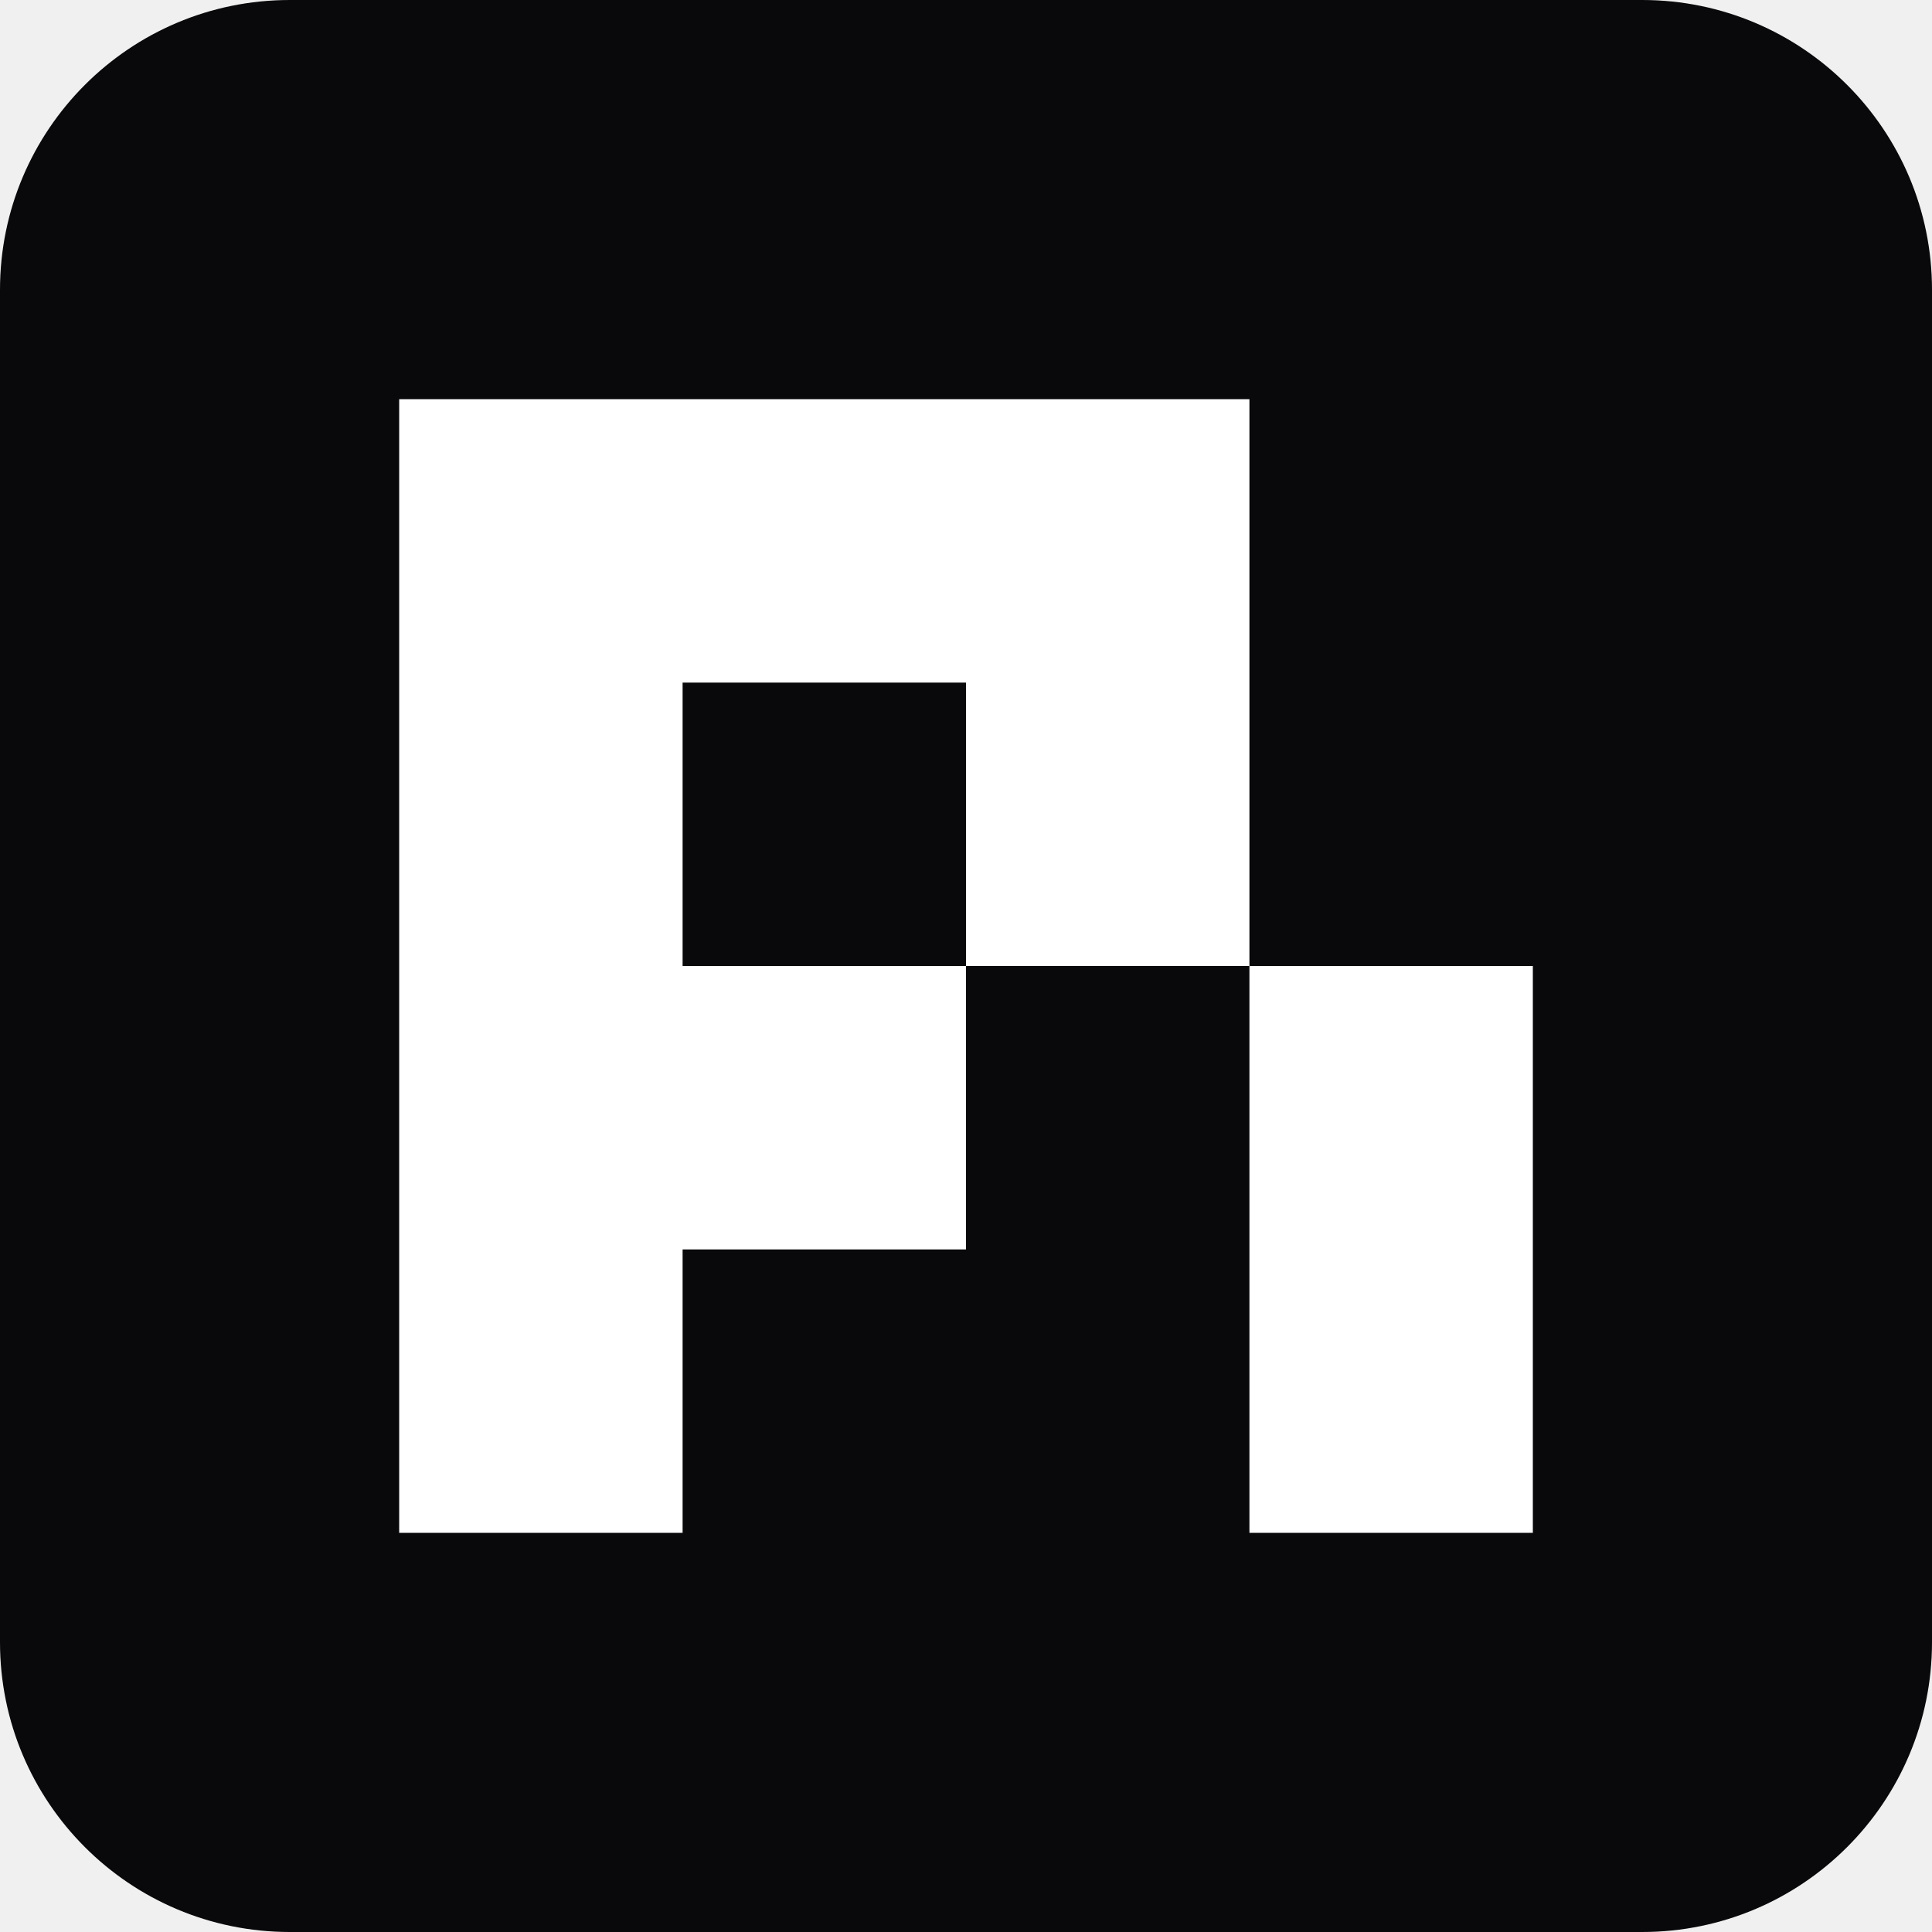
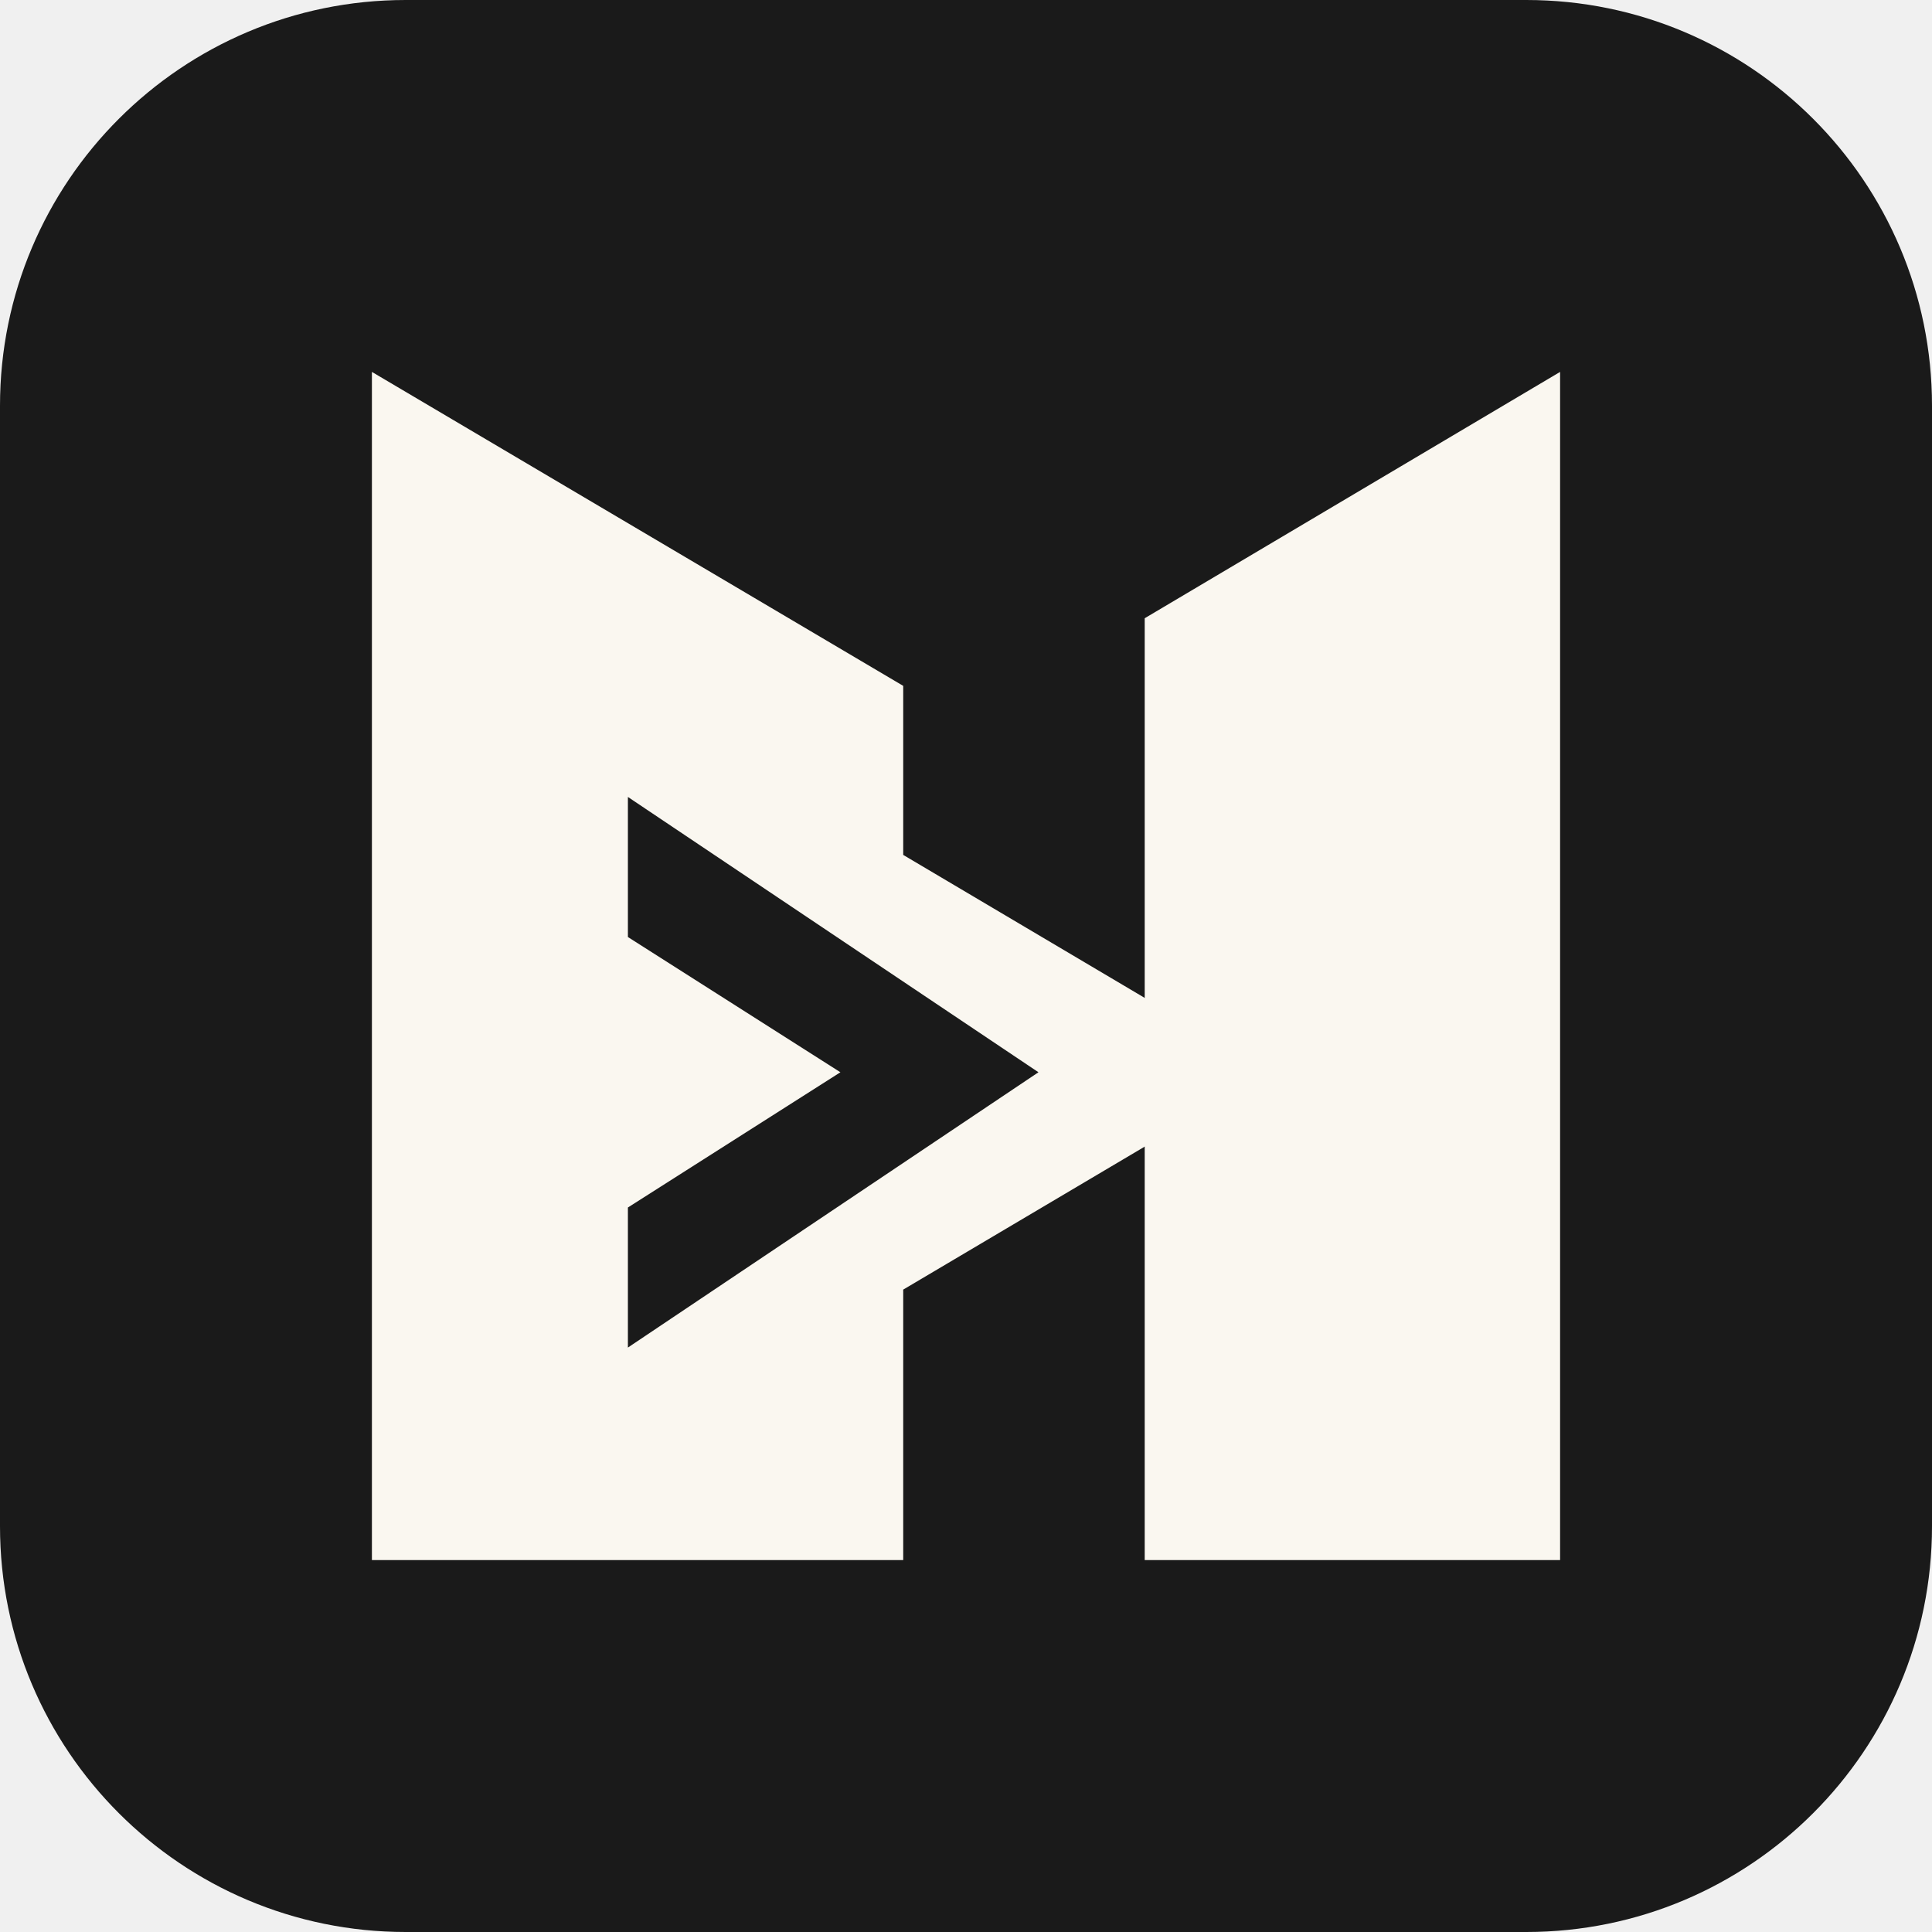
- <svg xmlns="http://www.w3.org/2000/svg" viewBox="0 0 800 800">
-   <rect width="800" height="800" rx="120" fill="#09090b" />
-   <path fill="#fff" fill-rule="evenodd" d="     M165.29 165.29     H517.36     V400     H400     V517.36     H282.65     V634.72     H165.29     Z     M282.65 282.65     V400     H400     V282.65     Z   " />
-   <path fill="#fff" d="M517.36 400 H634.72 V634.72 H517.36 Z" />
+ <svg xmlns="http://www.w3.org/2000/svg" viewBox="0 0 800 800" role="img" aria-labelledby="title desc">
+   <rect width="800" height="800" rx="168" fill="#1A1A1A" />
+   <g fill="#FAF7F0">
+     <path fill-rule="evenodd" d="       M154 154       L374 284       V354       L526 444       L374 534       V646       H154       Z        M260 330       L430 444       L260 558       V500       L348 444       L260 388       Z     " />
+     <path d="M646 154 L474 256 V646 H646 Z" />
+   </g>
</svg>
